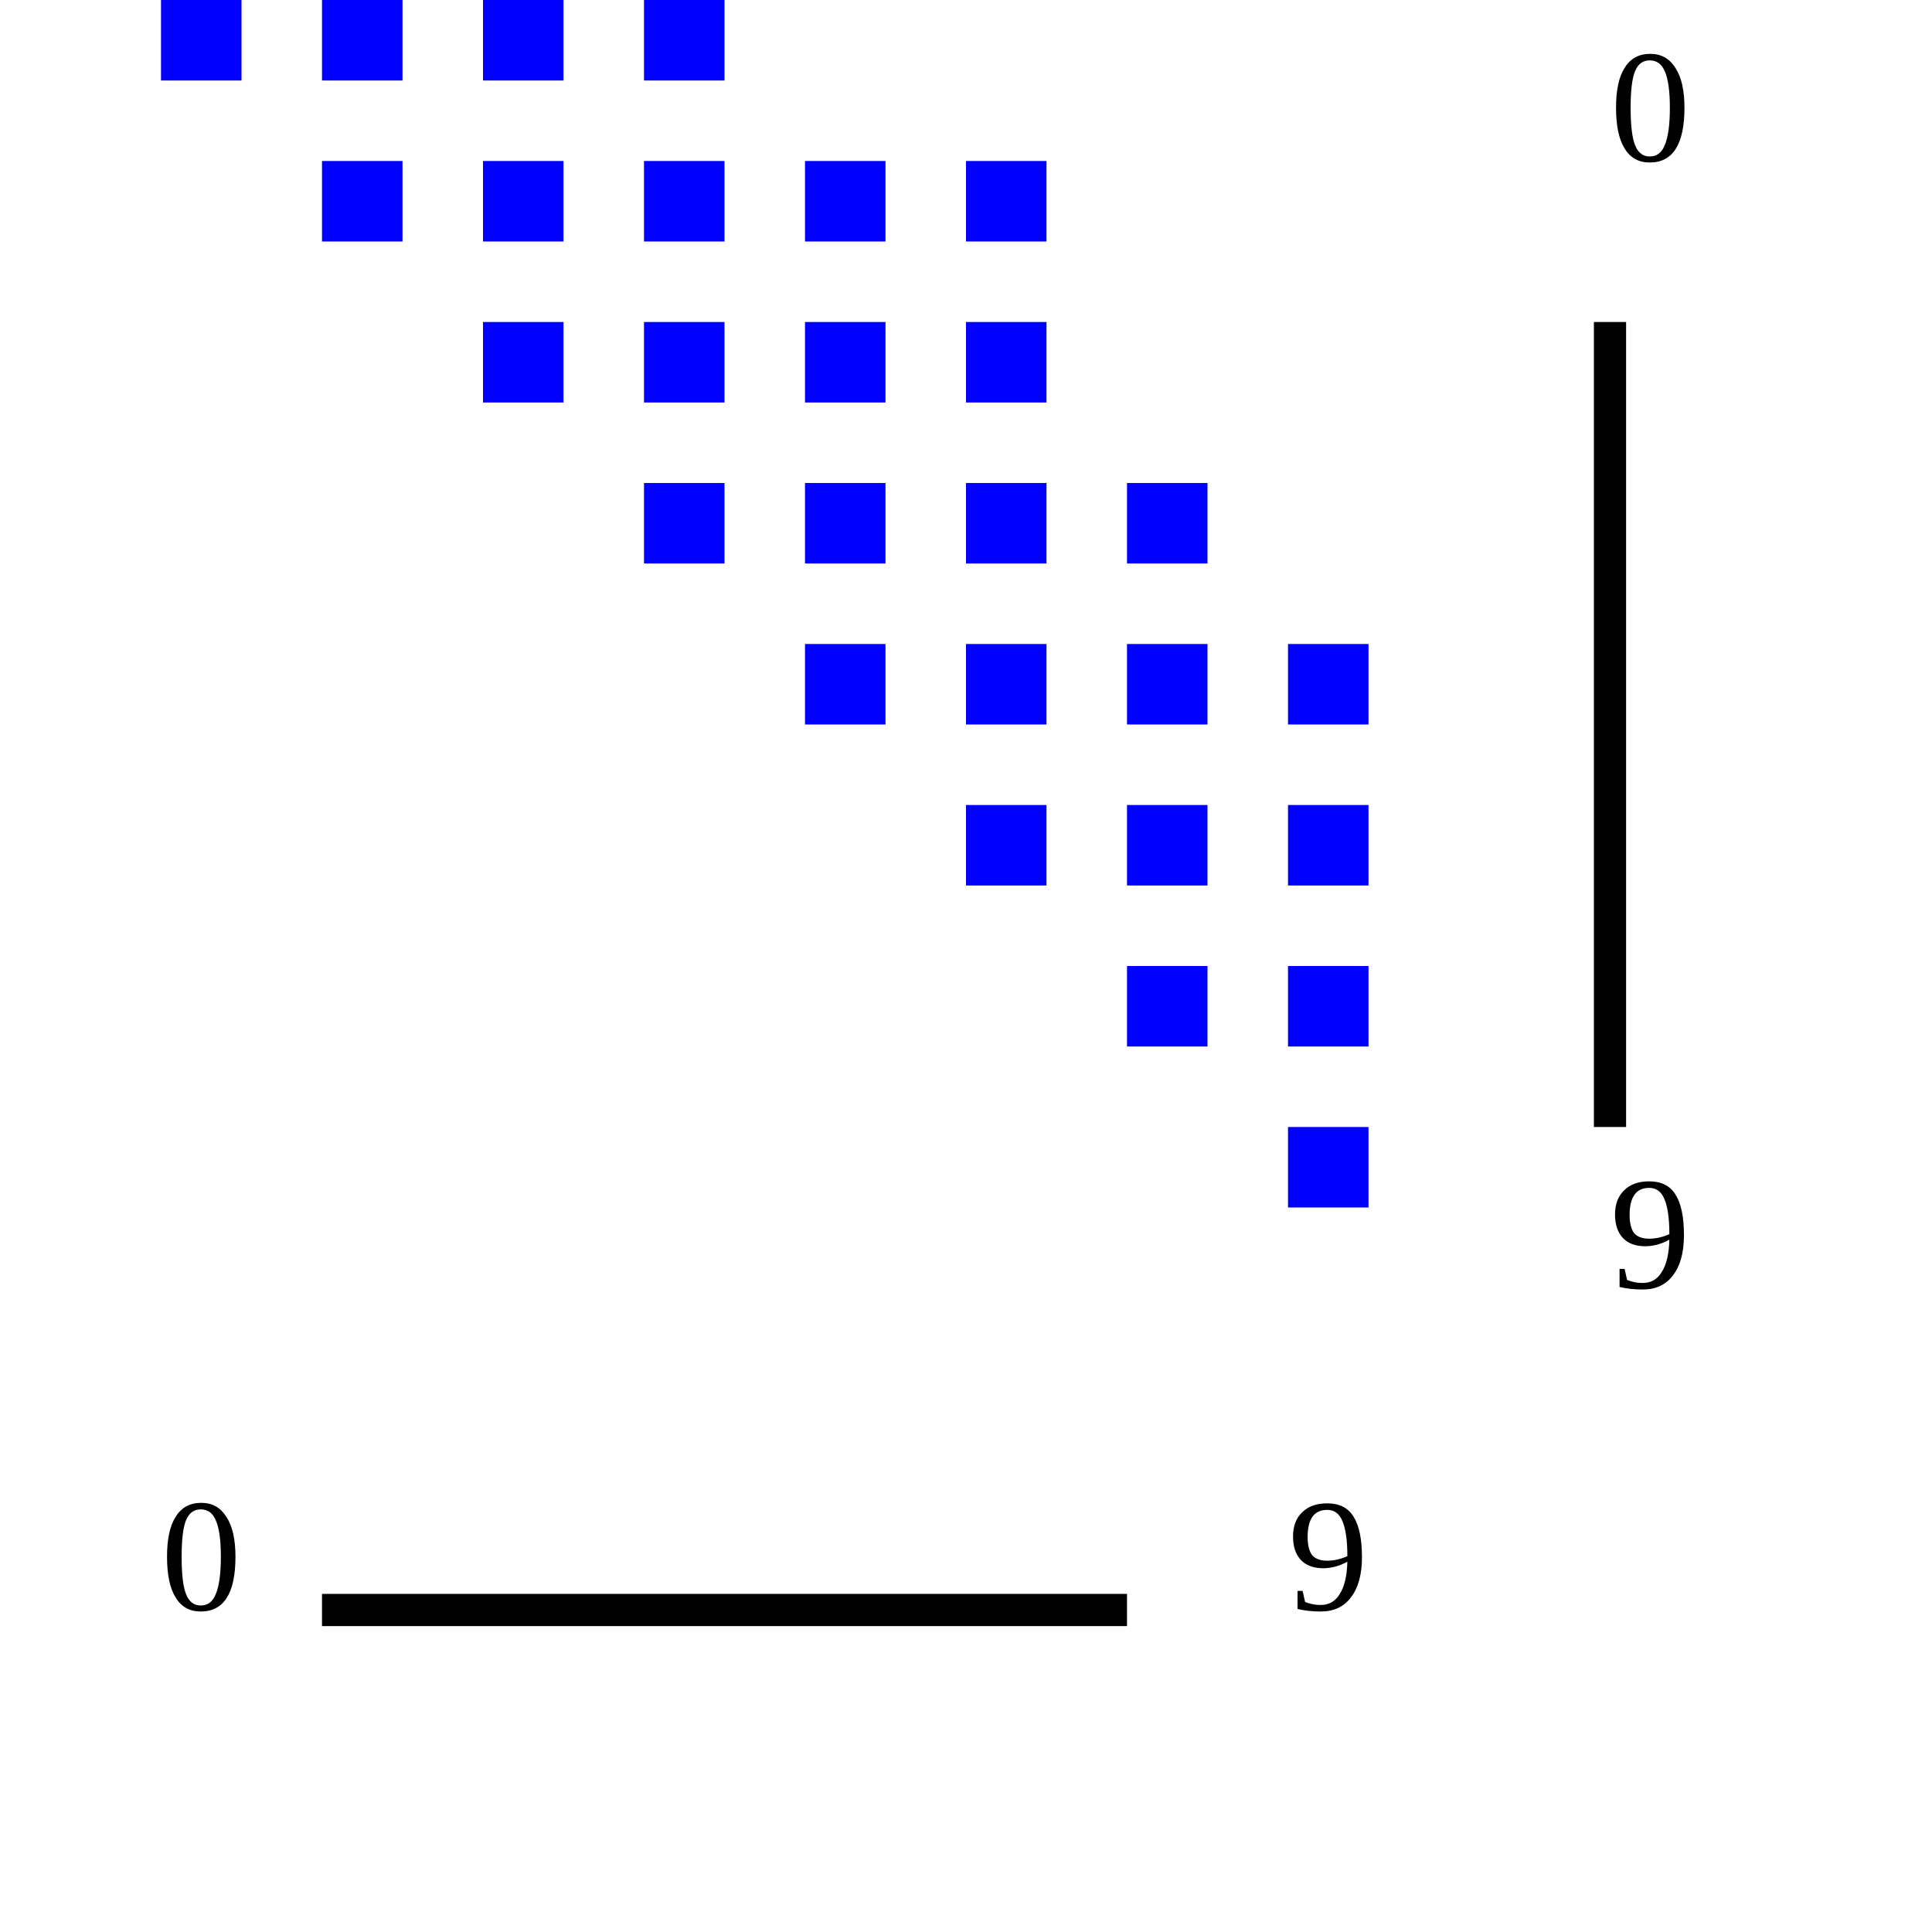
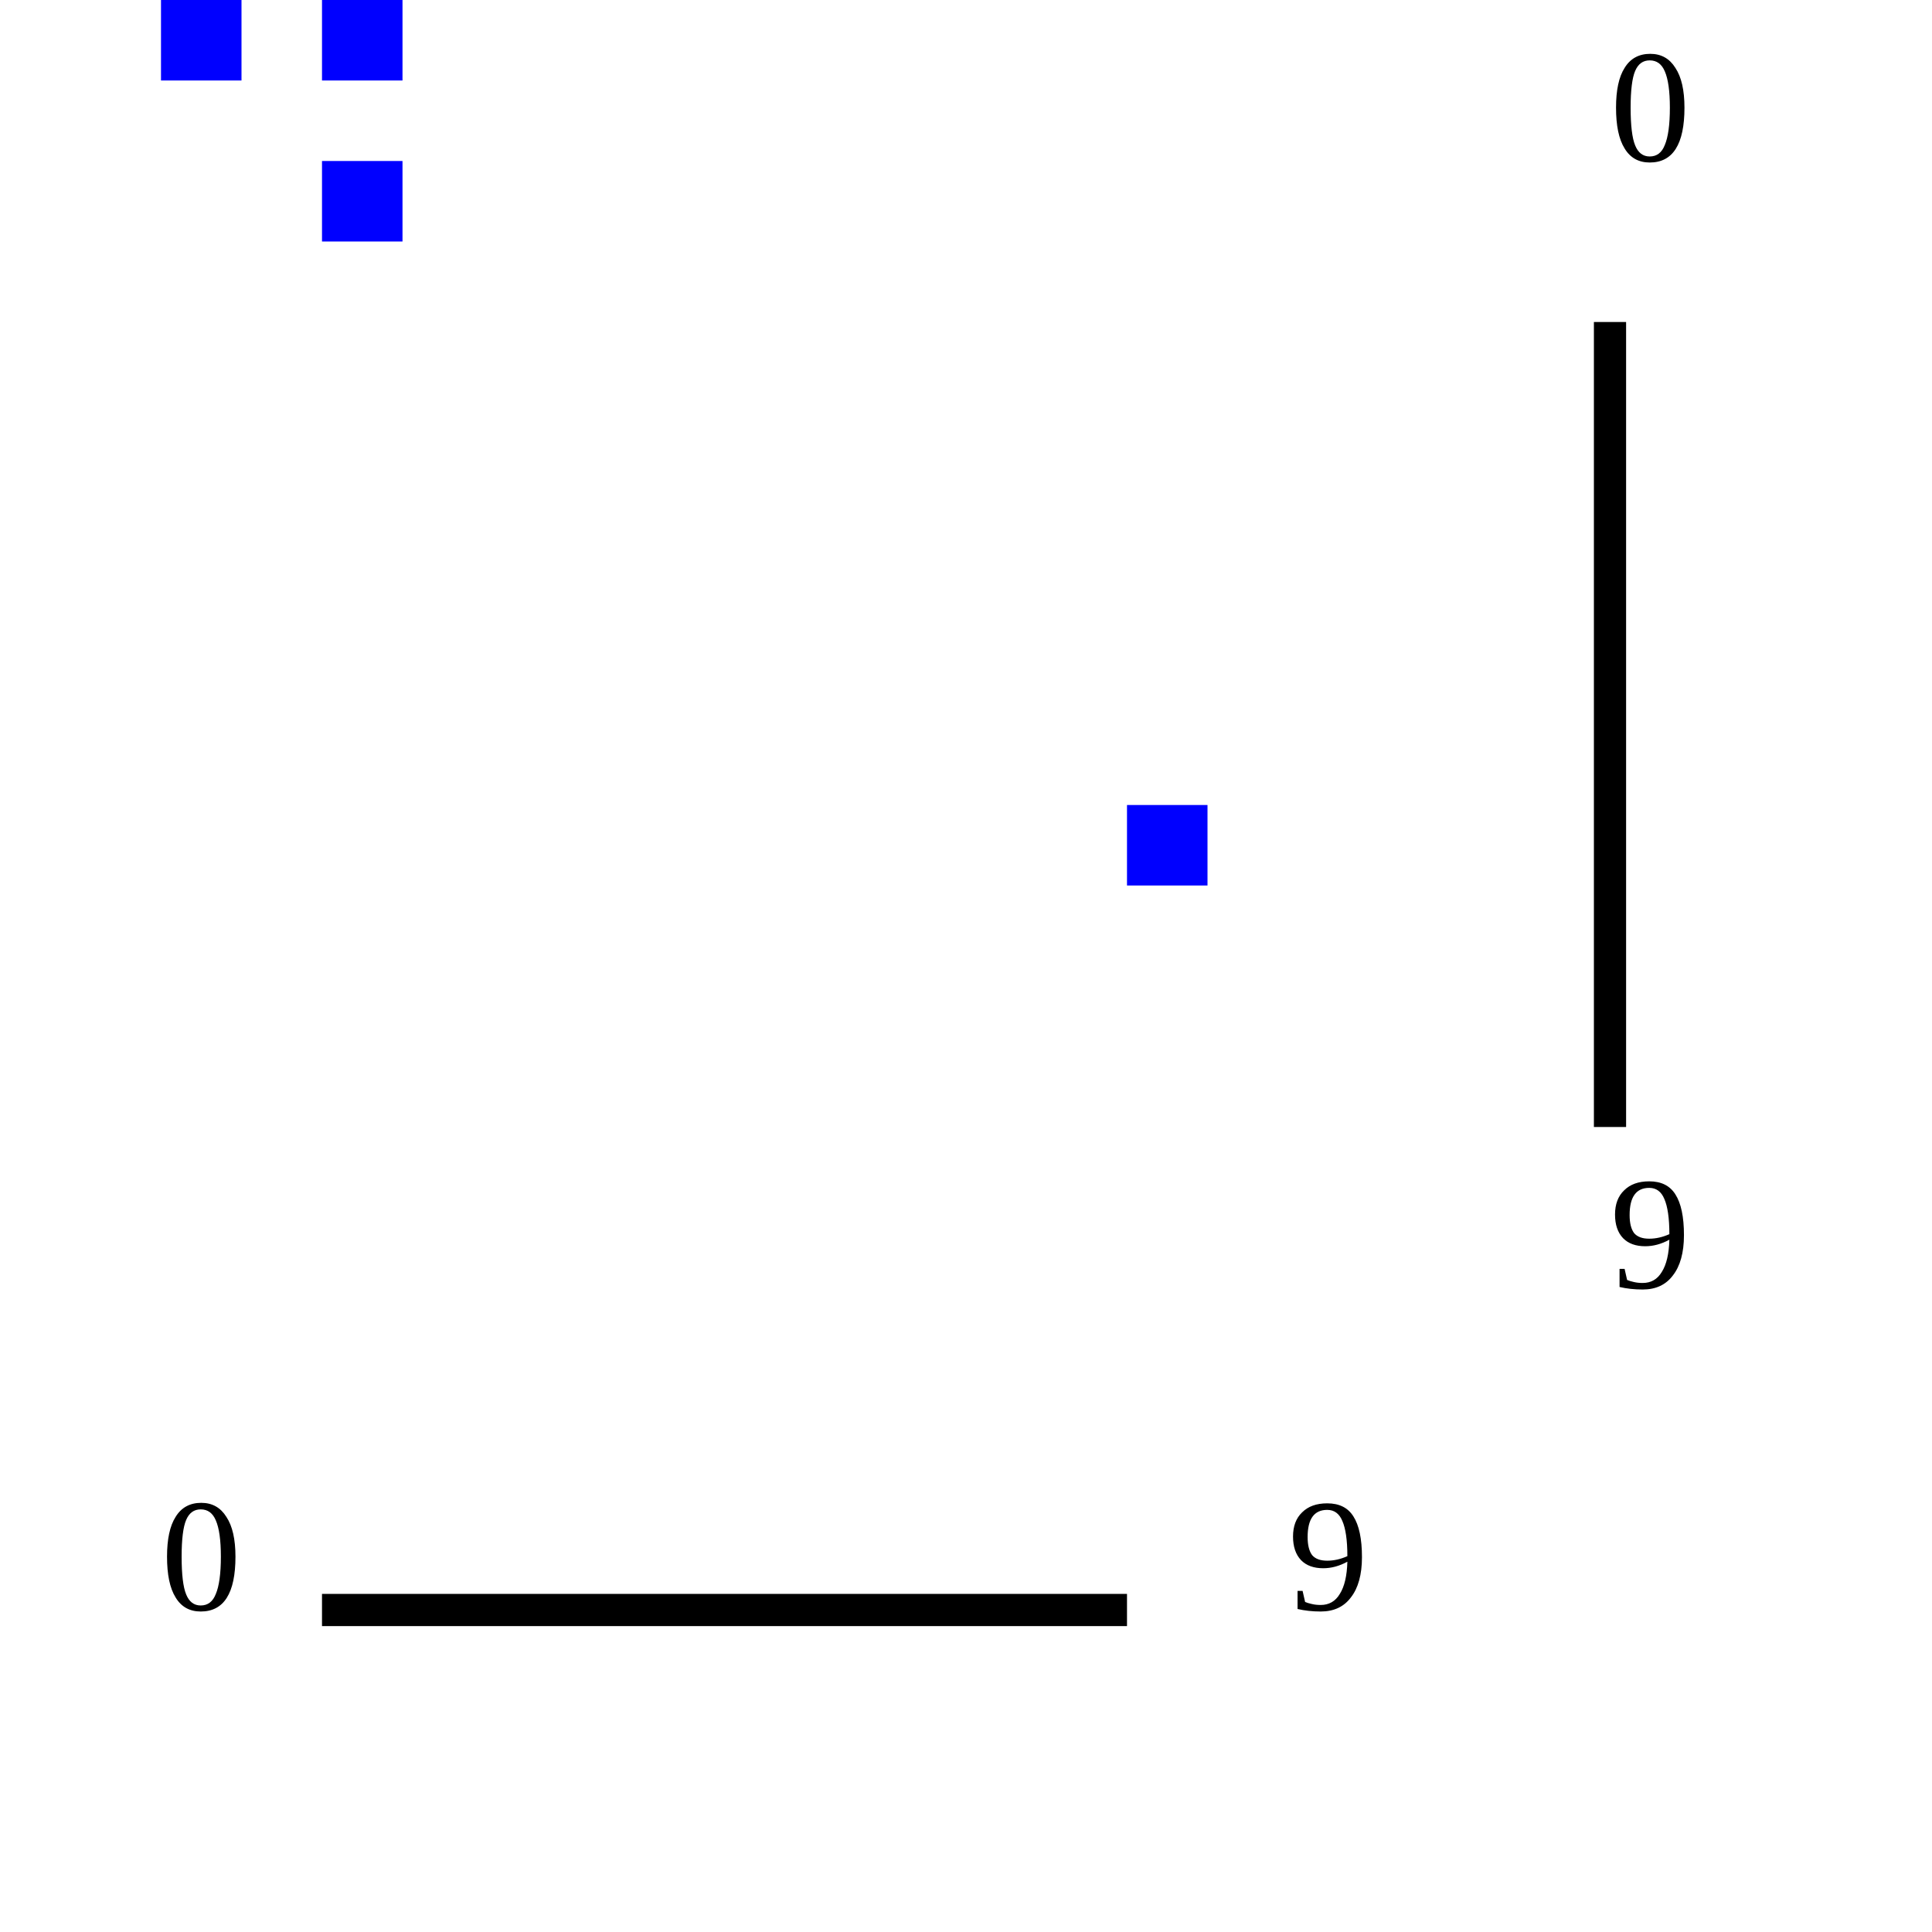
<svg xmlns="http://www.w3.org/2000/svg" width="60px" height="60px" preserveAspectRatio="xMinYMin meet" viewBox="0 0 60 60" version="1.1">
  <rect x="5" y="0" width="2.5" height="2.5" fill="blue" />
  <rect x="10" y="0" width="2.5" height="2.5" fill="blue" />
-   <rect x="15" y="0" width="2.5" height="2.5" fill="blue" />
-   <rect x="20" y="0" width="2.5" height="2.5" fill="blue" />
  <rect x="10" y="5" width="2.5" height="2.5" fill="blue" />
-   <rect x="15" y="5" width="2.5" height="2.5" fill="blue" />
-   <rect x="20" y="5" width="2.5" height="2.5" fill="blue" />
-   <rect x="25" y="5" width="2.5" height="2.5" fill="blue" />
-   <rect x="30" y="5" width="2.5" height="2.5" fill="blue" />
-   <rect x="15" y="10" width="2.5" height="2.5" fill="blue" />
-   <rect x="20" y="10" width="2.5" height="2.5" fill="blue" />
-   <rect x="25" y="10" width="2.5" height="2.5" fill="blue" />
-   <rect x="30" y="10" width="2.5" height="2.5" fill="blue" />
-   <rect x="20" y="15" width="2.5" height="2.5" fill="blue" />
-   <rect x="25" y="15" width="2.5" height="2.5" fill="blue" />
-   <rect x="30" y="15" width="2.5" height="2.5" fill="blue" />
-   <rect x="35" y="15" width="2.5" height="2.5" fill="blue" />
-   <rect x="25" y="20" width="2.5" height="2.5" fill="blue" />
-   <rect x="30" y="20" width="2.5" height="2.5" fill="blue" />
-   <rect x="35" y="20" width="2.5" height="2.5" fill="blue" />
-   <rect x="40" y="20" width="2.5" height="2.5" fill="blue" />
-   <rect x="30" y="25" width="2.5" height="2.5" fill="blue" />
  <rect x="35" y="25" width="2.5" height="2.5" fill="blue" />
-   <rect x="40" y="25" width="2.5" height="2.5" fill="blue" />
-   <rect x="35" y="30" width="2.5" height="2.5" fill="blue" />
-   <rect x="40" y="30" width="2.5" height="2.5" fill="blue" />
-   <rect x="40" y="35" width="2.5" height="2.5" fill="blue" />
  <text x="50" y="5" font-size="5" fill="black">0</text>
  <text x="50" y="40" font-size="5" fill="black">9</text>
  <polyline points="50,10,50,35" stroke="black" stroke-width="1" fill="none" />
  <text x="5" y="50" font-size="5" fill="black">0</text>
  <text x="40" y="50" font-size="5" fill="black">9</text>
  <polyline points="10,50,35,50" stroke="black" stroke-width="1" fill="none" />
</svg>
